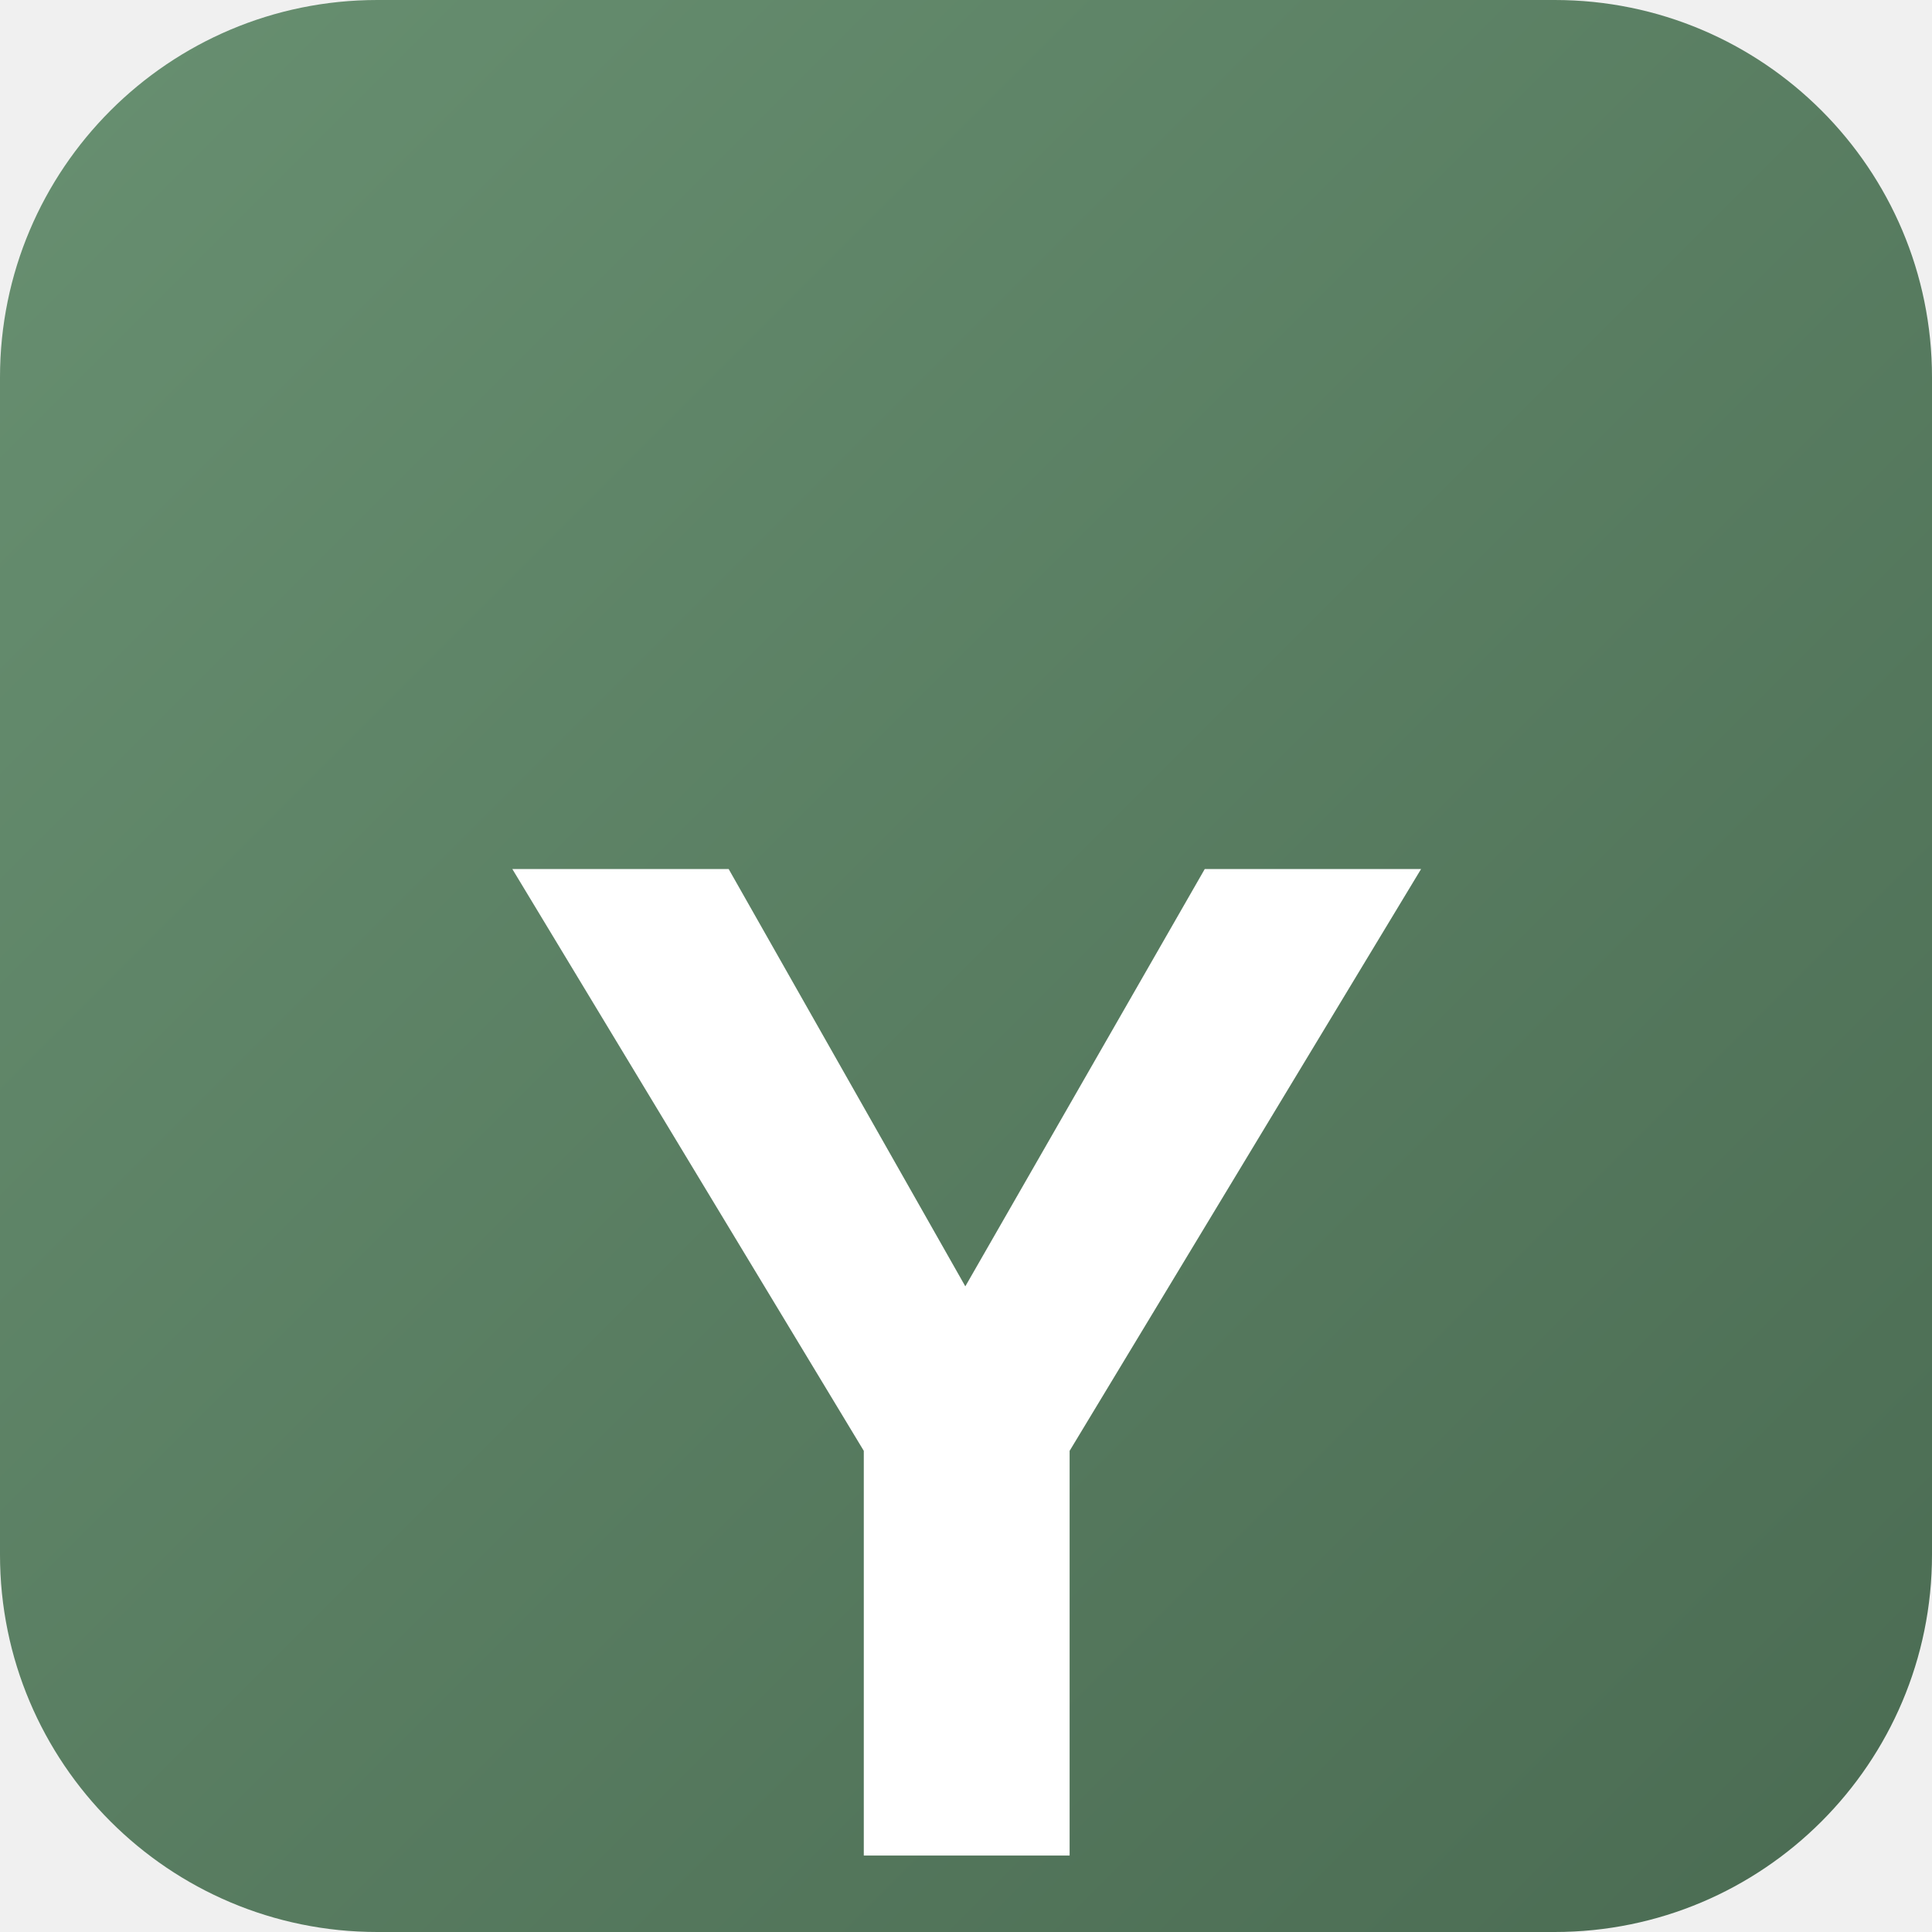
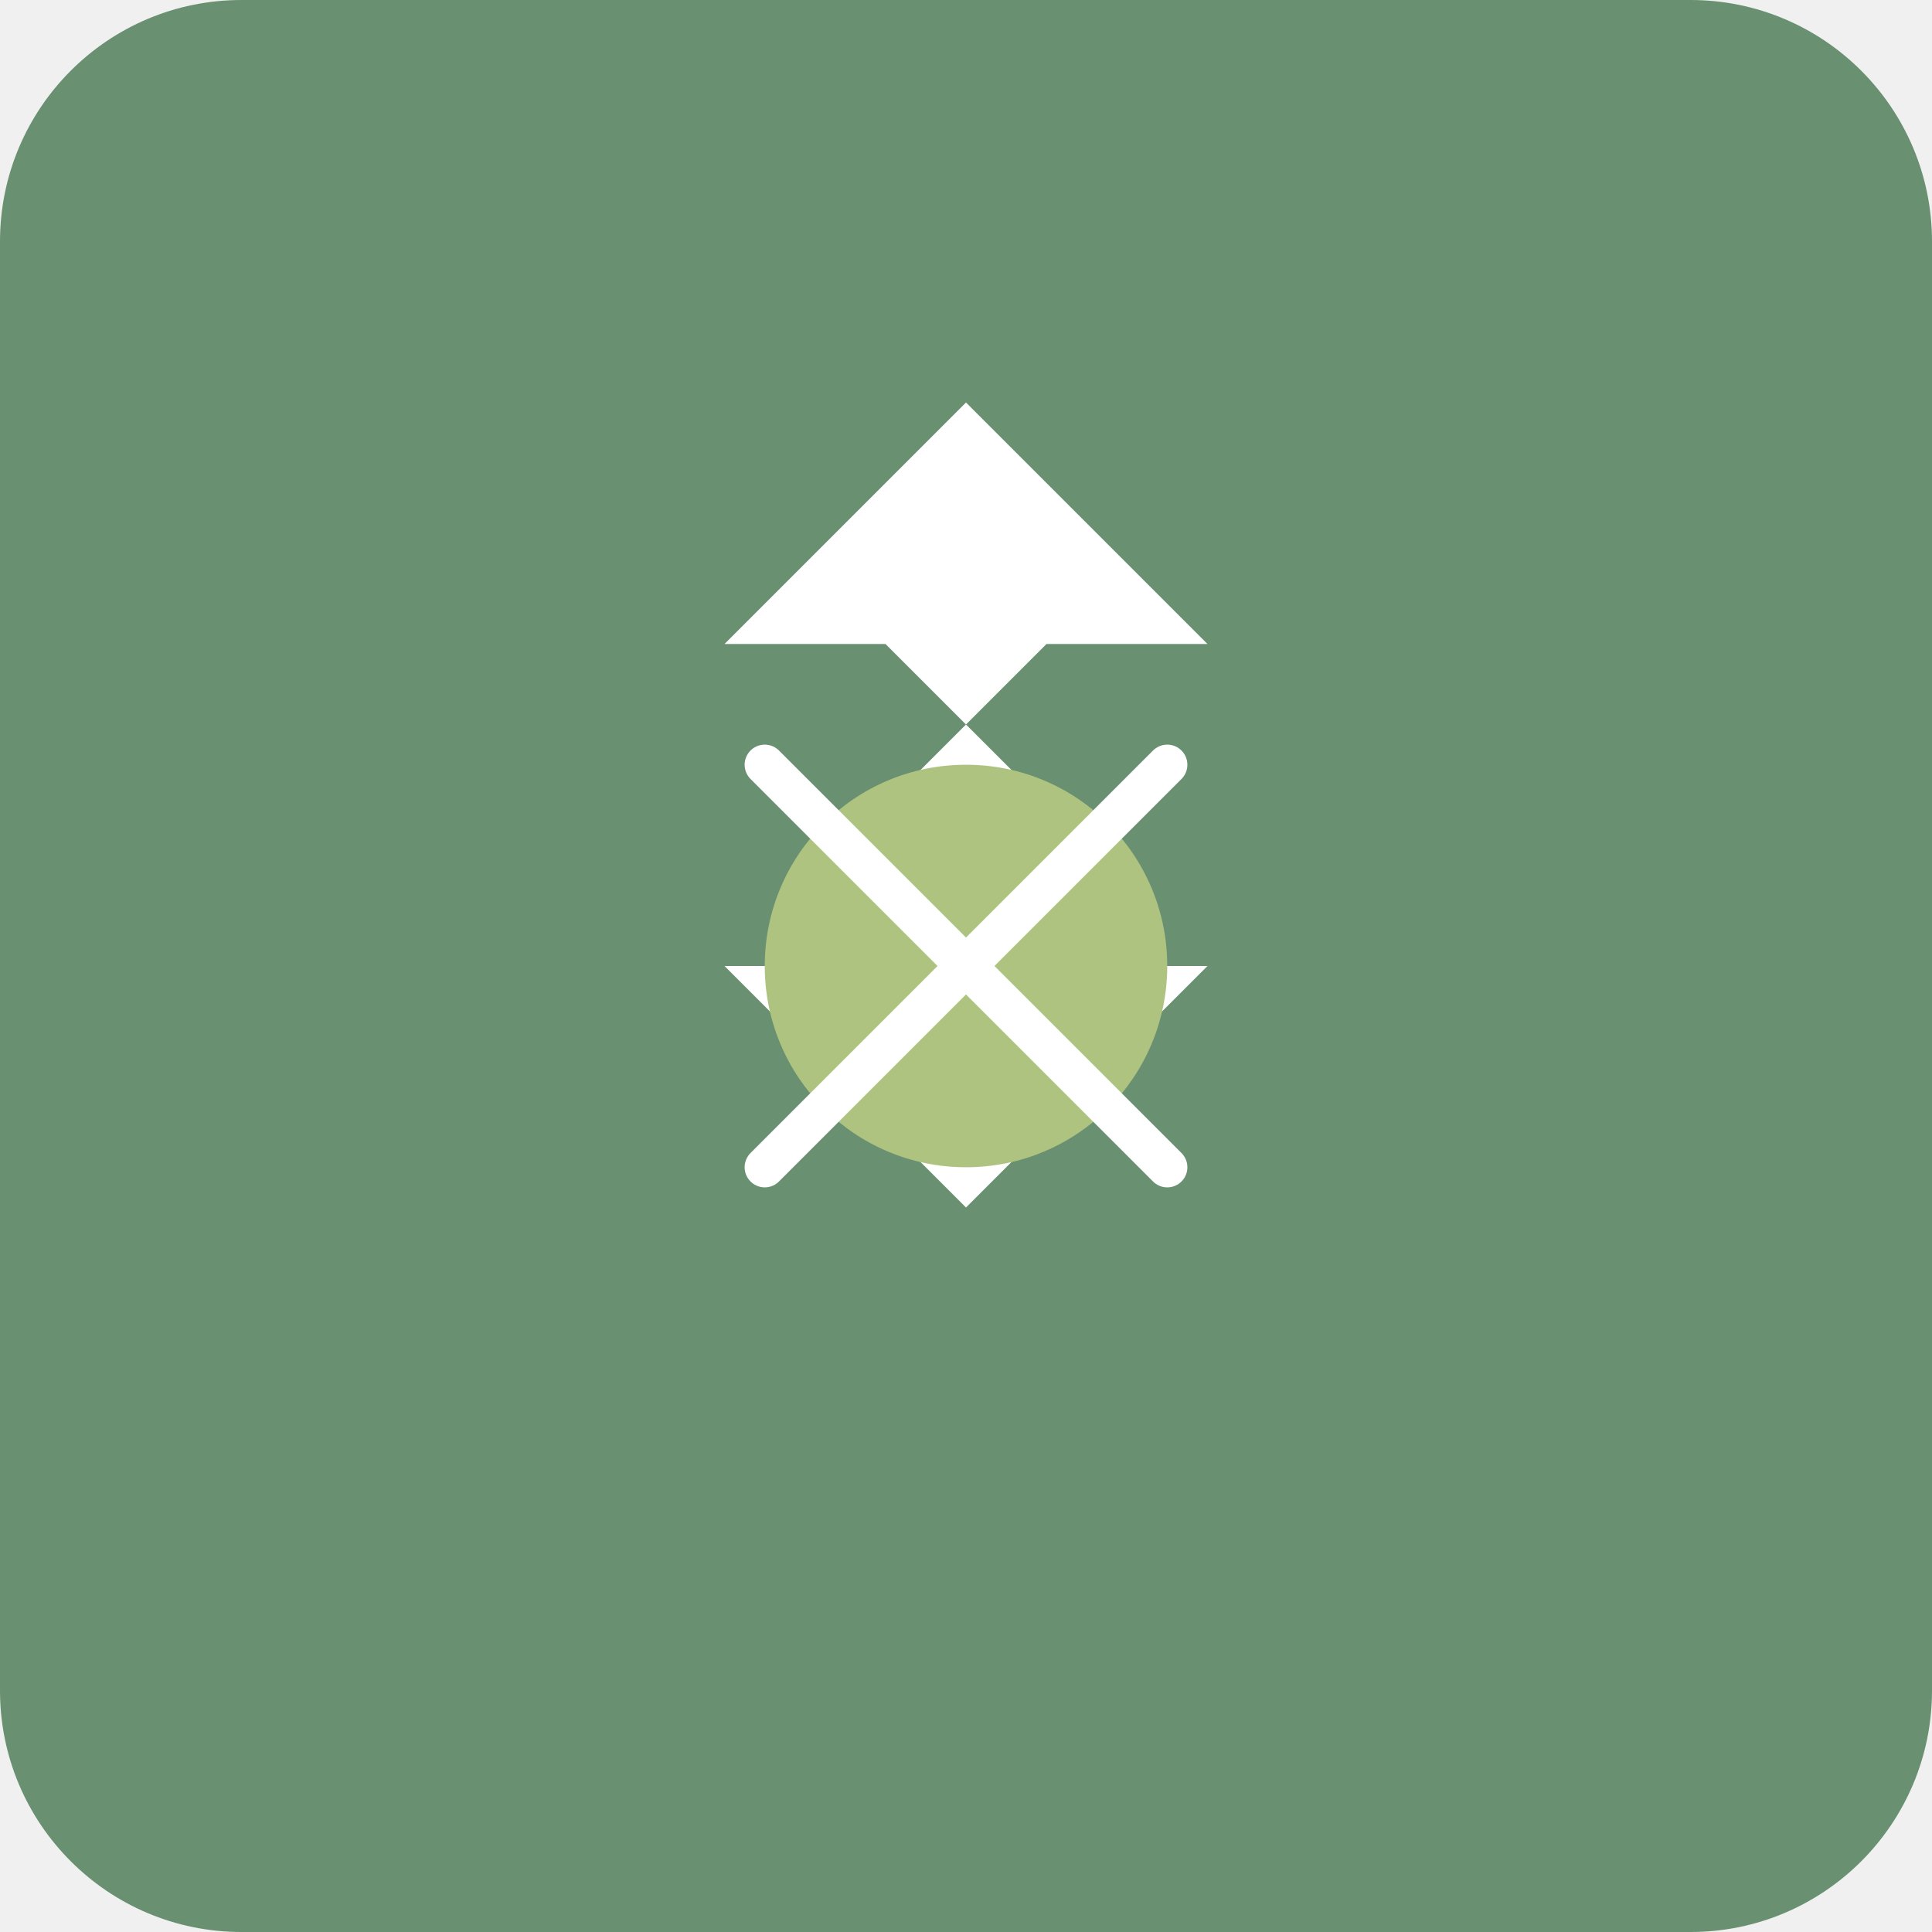
- <svg xmlns="http://www.w3.org/2000/svg" width="192" height="192" viewBox="0 0 512 512">
-   <defs>
-     <linearGradient id="bgGradient" x1="0%" y1="0%" x2="100%" y2="100%">
-       <stop offset="0%" style="stop-color:#689071;stop-opacity:1" />
-       <stop offset="100%" style="stop-color:#4a6b52;stop-opacity:1" />
-     </linearGradient>
-   </defs>
-   <rect width="512" height="512" fill="url(#bgGradient)" rx="100" />
-   <text x="256" y="360" font-family="'Segoe UI', 'Arial', 'Helvetica Neue', sans-serif" font-size="380" font-weight="900" fill="#ffffff" text-anchor="middle" dominant-baseline="central" letter-spacing="-10" style="text-rendering: optimizeLegibility; font-variant-numeric: normal;">Y</text>
+ <svg xmlns="http://www.w3.org/2000/svg" width="192" height="192" viewBox="0 0 192 192" fill="none">
+   <rect width="192" height="192" rx="24" fill="#689071" />
+   <path d="M96 40L120 64H104L88 80L104 96H120L96 120L72 96H88L104 80L88 64H72L96 40Z" fill="white" />
+   <circle cx="96" cy="96" r="20" fill="#AEC380" />
+   <path d="M76 76L116 116" stroke="white" stroke-width="4" stroke-linecap="round" />
+   <path d="M116 76L76 116" stroke="white" stroke-width="4" stroke-linecap="round" />
</svg>
